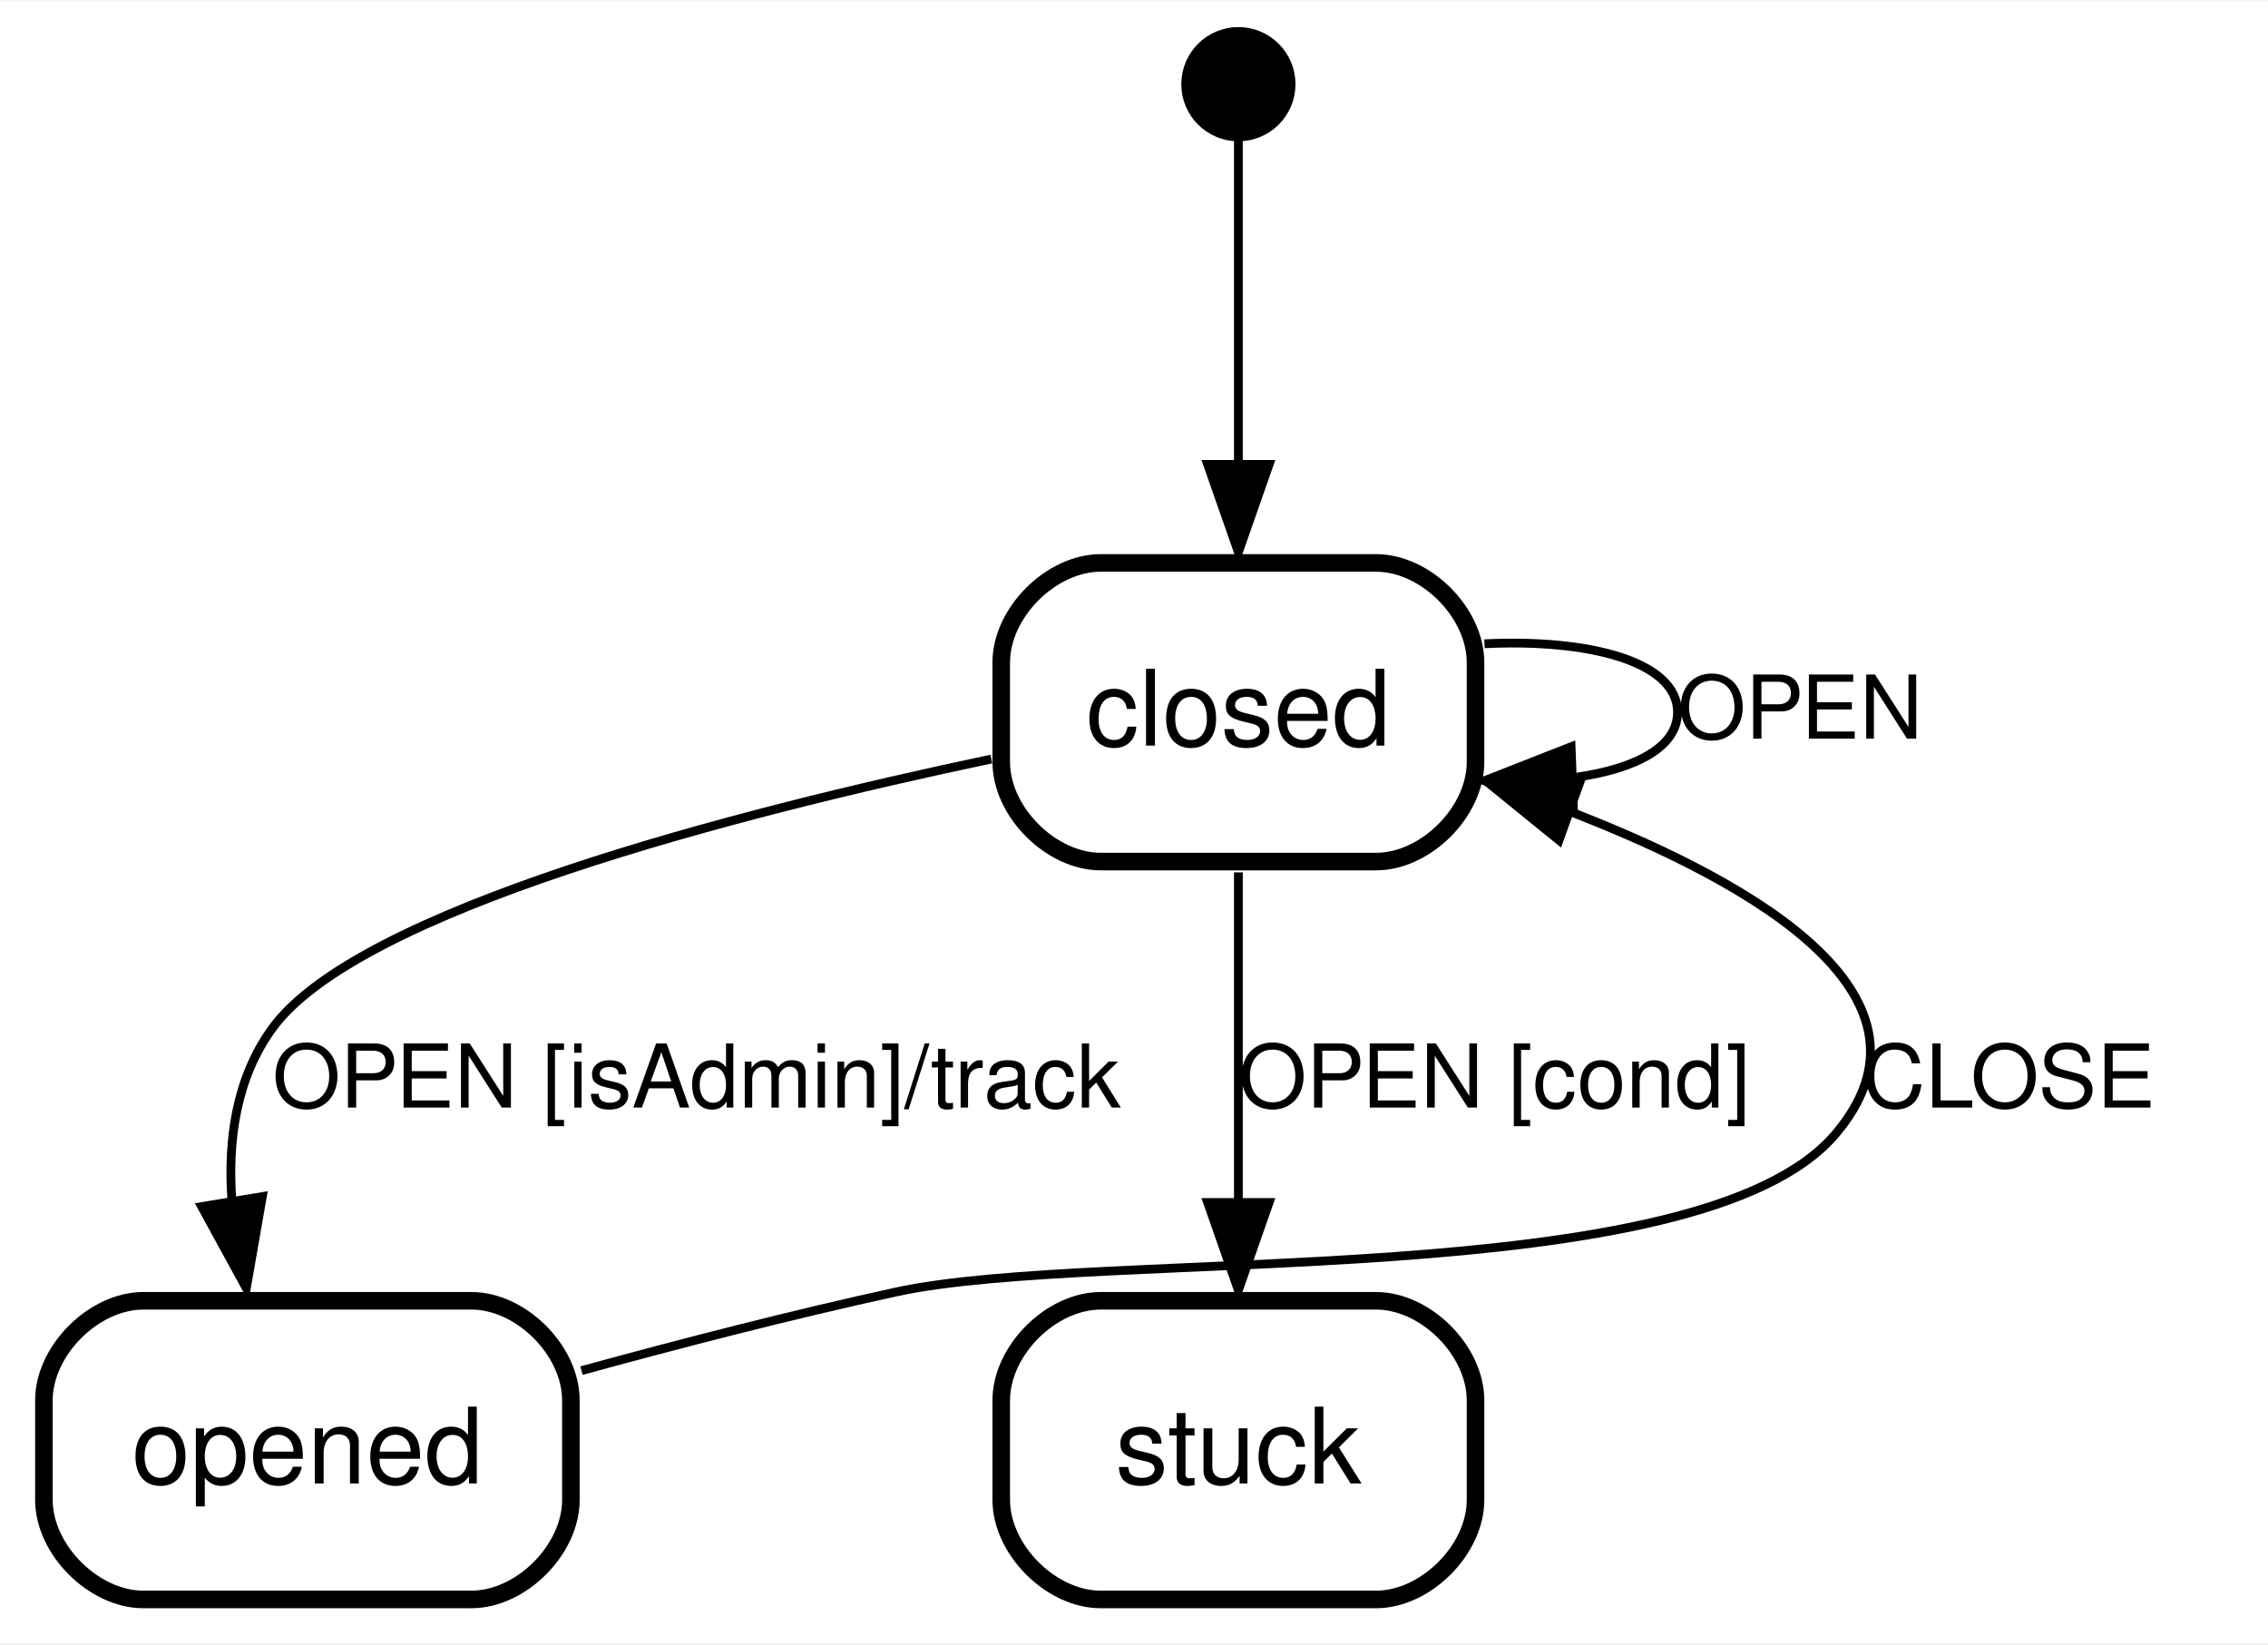
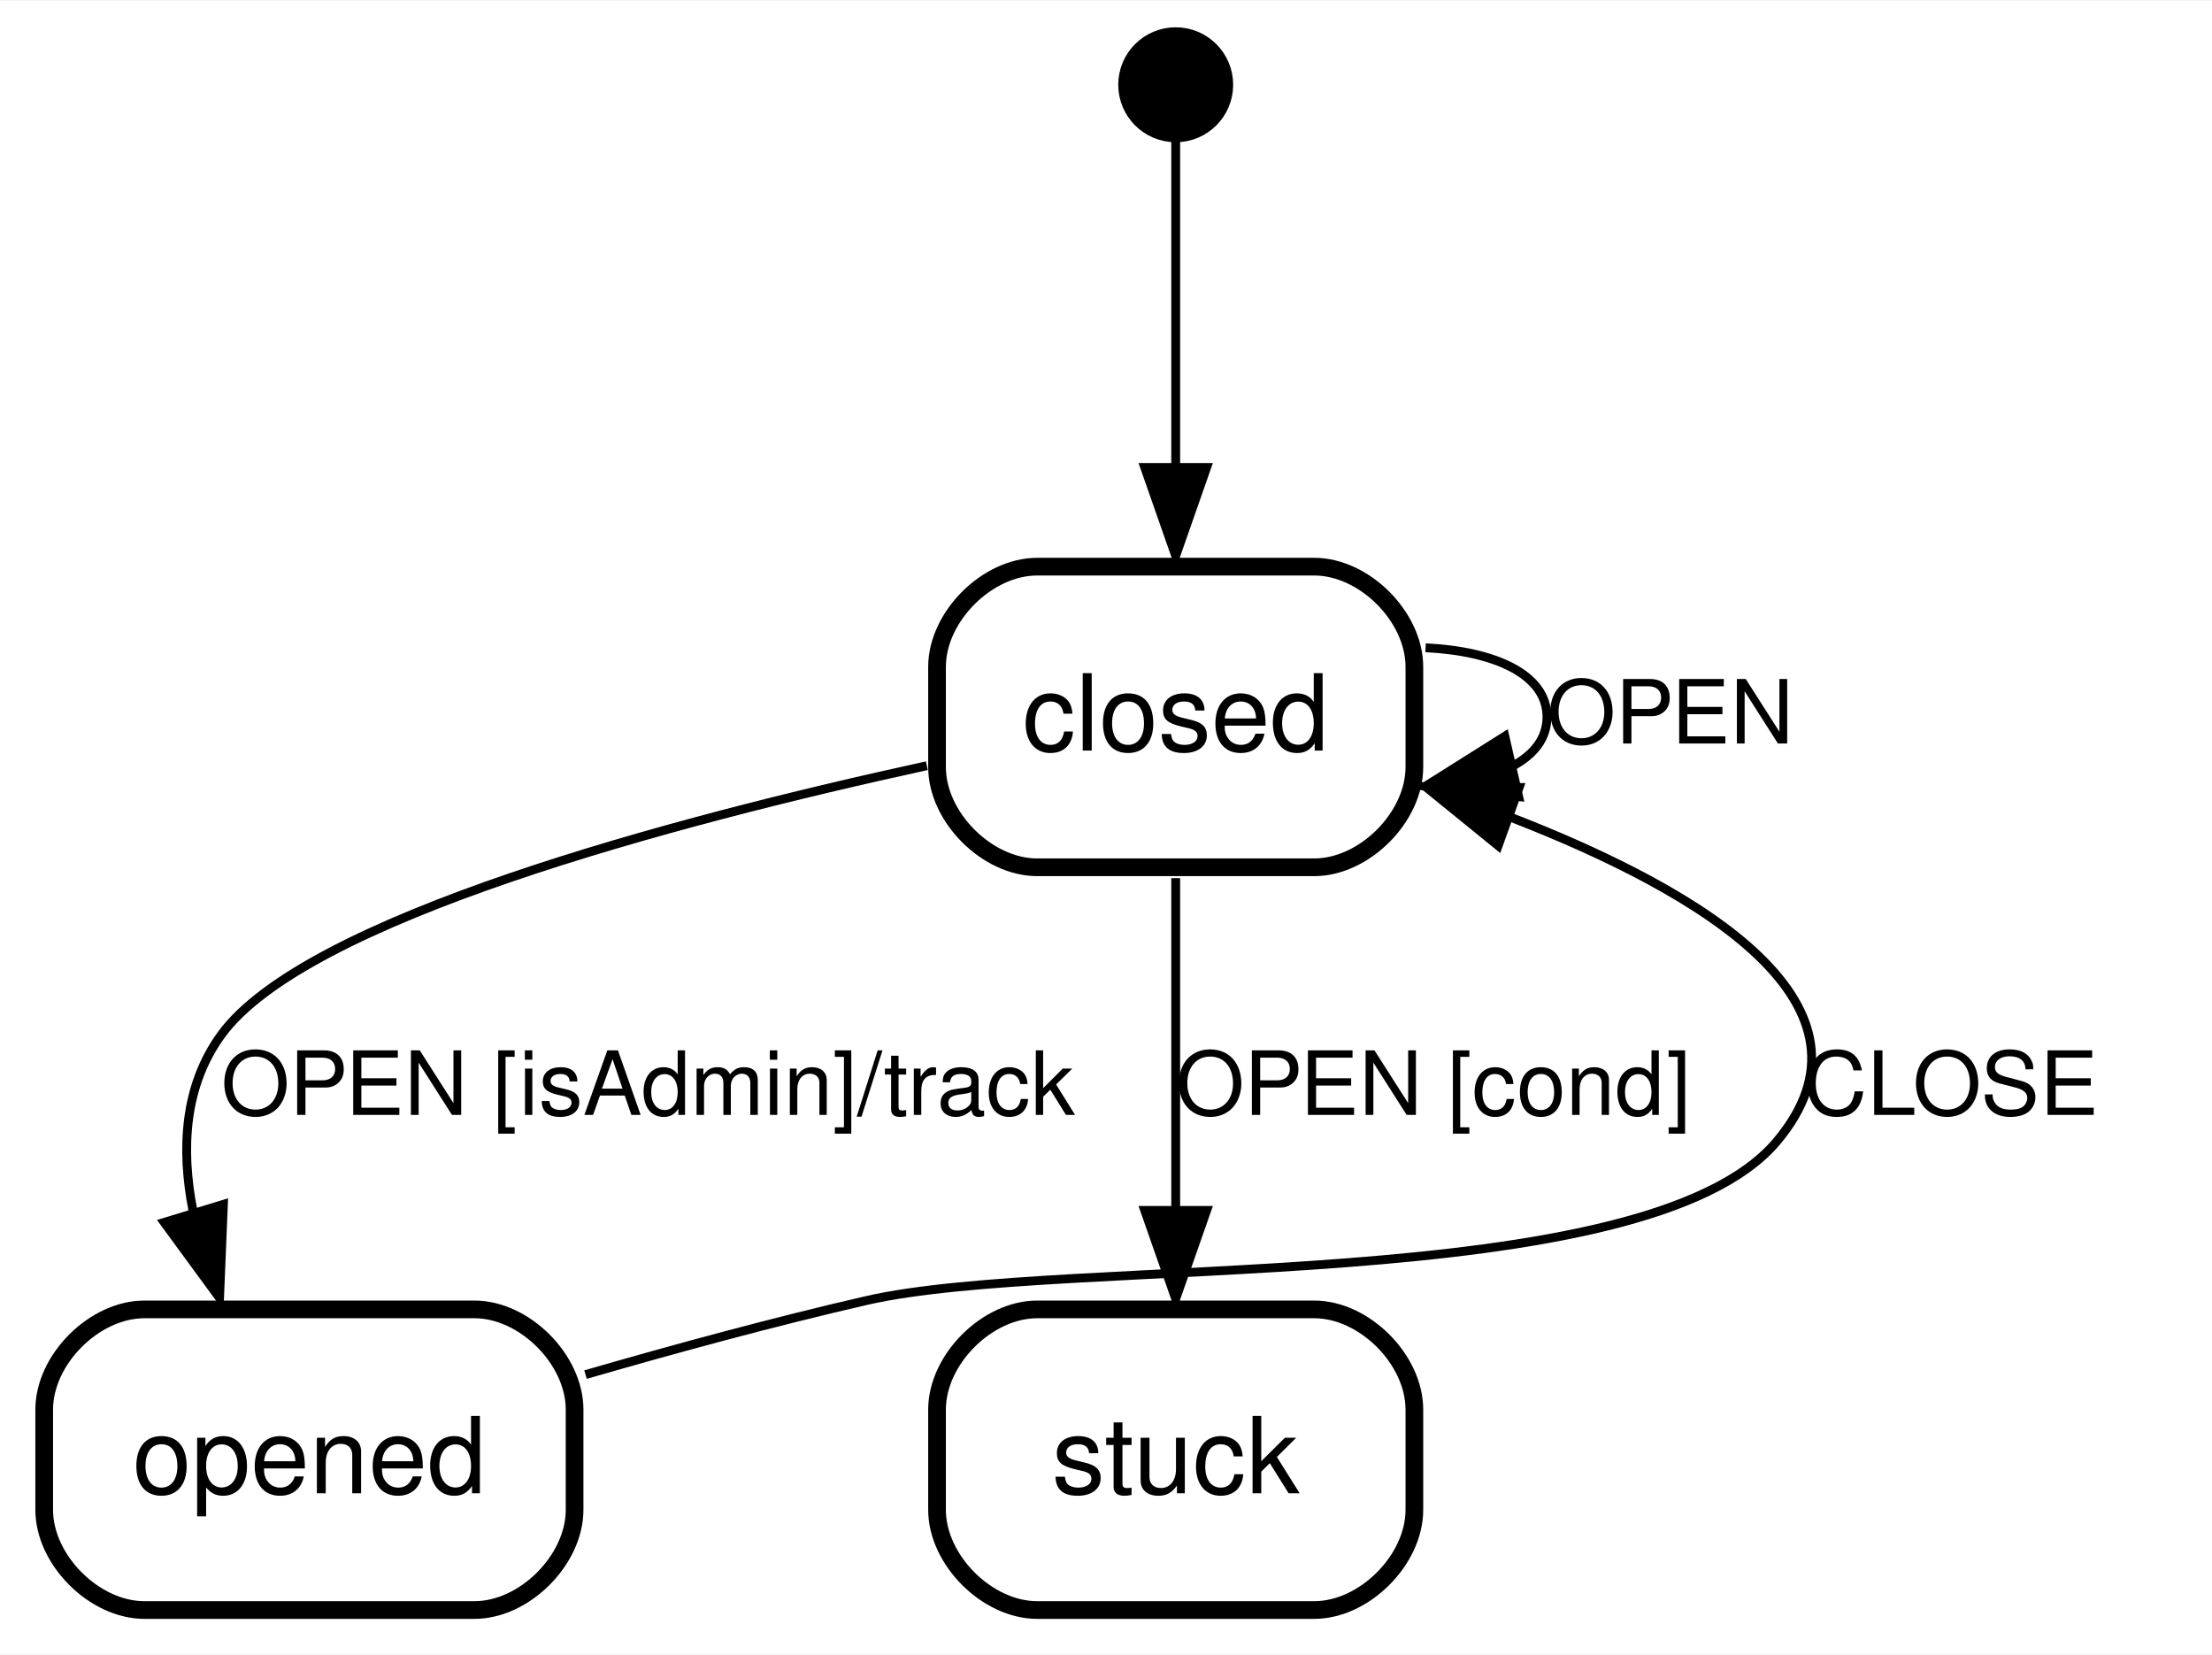
- <svg xmlns="http://www.w3.org/2000/svg" width="258pt" height="187pt" viewBox="0.00 0.00 258.23 187.00">
+ <svg xmlns="http://www.w3.org/2000/svg" width="250pt" height="187pt" viewBox="0.00 0.00 250.23 187.00">
  <g id="graph0" class="graph" transform="scale(1 1) rotate(0) translate(4 183)">
-     <polygon fill="#ffffff" stroke="transparent" points="-4,4 -4,-183 254.232,-183 254.232,4 -4,4" />
+     <polygon fill="#ffffff" stroke="transparent" points="-4,4 -4,-183 246.232,-183 246.232,4 -4,4" />
    <g id="node1" class="node">
-       <ellipse fill="#000000" stroke="#000000" stroke-width="2" cx="137" cy="-173.5" rx="5.5" ry="5.5" />
+       <ellipse fill="#000000" stroke="#000000" stroke-width="2" cx="129" cy="-173.5" rx="5.5" ry="5.5" />
    </g>
    <g id="node2" class="node">
-       <polygon fill="#ffffff" stroke="transparent" stroke-width="2" points="165,-120 109,-120 109,-84 165,-84 165,-120" />
-       <text text-anchor="start" x="119.662" y="-98.2" font-family="Helvetica,sans-Serif" font-size="12.00" fill="#000000">closed</text>
-       <path fill="none" stroke="#000000" stroke-width="2" d="M121.333,-85C121.333,-85 152.667,-85 152.667,-85 158.333,-85 164,-90.667 164,-96.333 164,-96.333 164,-107.667 164,-107.667 164,-113.333 158.333,-119 152.667,-119 152.667,-119 121.333,-119 121.333,-119 115.667,-119 110,-113.333 110,-107.667 110,-107.667 110,-96.333 110,-96.333 110,-90.667 115.667,-85 121.333,-85" />
+       <polygon fill="#ffffff" stroke="transparent" stroke-width="2" points="157,-120 101,-120 101,-84 157,-84 157,-120" />
+       <text text-anchor="start" x="111.662" y="-98.2" font-family="Helvetica,sans-Serif" font-size="12.00" fill="#000000">closed</text>
+       <path fill="none" stroke="#000000" stroke-width="2" d="M113.333,-85C113.333,-85 144.667,-85 144.667,-85 150.333,-85 156,-90.667 156,-96.333 156,-96.333 156,-107.667 156,-107.667 156,-113.333 150.333,-119 144.667,-119 144.667,-119 113.333,-119 113.333,-119 107.667,-119 102,-113.333 102,-107.667 102,-107.667 102,-96.333 102,-96.333 102,-90.667 107.667,-85 113.333,-85" />
    </g>
    <g id="edge1" class="edge">
-       <path fill="none" stroke="#000000" d="M137,-167.889C137,-159.81 137,-144.335 137,-130.412" />
-       <polygon fill="#000000" stroke="#000000" points="140.5,-130.216 137,-120.216 133.5,-130.216 140.5,-130.216" />
-       <text text-anchor="middle" x="138.389" y="-141" font-family="Helvetica,sans-Serif" font-size="10.00" fill="#000000"> </text>
+       <path fill="none" stroke="#000000" d="M129,-167.889C129,-159.81 129,-144.335 129,-130.412" />
+       <polygon fill="#000000" stroke="#000000" points="132.5,-130.216 129,-120.216 125.5,-130.216 132.5,-130.216" />
+       <text text-anchor="middle" x="130.389" y="-141" font-family="Helvetica,sans-Serif" font-size="10.00" fill="#000000"> </text>
    </g>
    <g id="edge4" class="edge">
-       <path fill="none" stroke="#000000" d="M165.018,-109.794C176.888,-110.381 187,-107.783 187,-102 187,-98.024 182.22,-95.554 175.376,-94.589" />
-       <polygon fill="#000000" stroke="#000000" points="175.141,-91.078 165.018,-94.206 174.882,-98.073 175.141,-91.078" />
-       <text text-anchor="start" x="187" y="-99" font-family="Helvetica,sans-Serif" font-size="10.00" fill="#000000">OPEN   </text>
+       <path fill="none" stroke="#000000" d="M157.266,-109.827C165.051,-109.449 171,-106.84 171,-102 171,-99.58 169.513,-97.718 167.052,-96.413" />
+       <polygon fill="#000000" stroke="#000000" points="167.795,-92.993 157.266,-94.173 166.233,-99.816 167.795,-92.993" />
+       <text text-anchor="start" x="171" y="-99" font-family="Helvetica,sans-Serif" font-size="10.00" fill="#000000">OPEN   </text>
    </g>
    <g id="node3" class="node">
      <polygon fill="#ffffff" stroke="transparent" stroke-width="2" points="62,-36 0,-36 0,0 62,0 62,-36" />
      <text text-anchor="start" x="10.988" y="-14.2" font-family="Helvetica,sans-Serif" font-size="12.00" fill="#000000">opened</text>
      <path fill="none" stroke="#000000" stroke-width="2" d="M12.333,-1C12.333,-1 49.667,-1 49.667,-1 55.333,-1 61,-6.667 61,-12.333 61,-12.333 61,-23.667 61,-23.667 61,-29.333 55.333,-35 49.667,-35 49.667,-35 12.333,-35 12.333,-35 6.667,-35 1,-29.333 1,-23.667 1,-23.667 1,-12.333 1,-12.333 1,-6.667 6.667,-1 12.333,-1" />
    </g>
    <g id="edge2" class="edge">
-       <path fill="none" stroke="#000000" d="M108.869,-96.675C79.608,-90.498 36.721,-79.423 26.99,-66 22.901,-60.359 21.898,-53.306 22.406,-46.358" />
-       <polygon fill="#000000" stroke="#000000" points="25.869,-46.865 24.047,-36.428 18.963,-45.724 25.869,-46.865" />
-       <text text-anchor="start" x="27" y="-57" font-family="Helvetica,sans-Serif" font-size="10.00" fill="#000000">OPEN [isAdmin]/track   </text>
+       <path fill="none" stroke="#000000" d="M100.85,-96.488C72.129,-90.225 30.467,-79.148 20.99,-66 16.843,-60.247 16.456,-53.154 17.82,-46.204" />
+       <polygon fill="#000000" stroke="#000000" points="21.272,-46.881 20.837,-36.295 14.576,-44.841 21.272,-46.881" />
+       <text text-anchor="start" x="21" y="-57" font-family="Helvetica,sans-Serif" font-size="10.00" fill="#000000">OPEN [isAdmin]/track   </text>
    </g>
    <g id="node4" class="node">
-       <polygon fill="#ffffff" stroke="transparent" stroke-width="2" points="165,-36 109,-36 109,0 165,0 165,-36" />
-       <text text-anchor="start" x="122.997" y="-14.2" font-family="Helvetica,sans-Serif" font-size="12.00" fill="#000000">stuck</text>
-       <path fill="none" stroke="#000000" stroke-width="2" d="M121.333,-1C121.333,-1 152.667,-1 152.667,-1 158.333,-1 164,-6.667 164,-12.333 164,-12.333 164,-23.667 164,-23.667 164,-29.333 158.333,-35 152.667,-35 152.667,-35 121.333,-35 121.333,-35 115.667,-35 110,-29.333 110,-23.667 110,-23.667 110,-12.333 110,-12.333 110,-6.667 115.667,-1 121.333,-1" />
+       <polygon fill="#ffffff" stroke="transparent" stroke-width="2" points="157,-36 101,-36 101,0 157,0 157,-36" />
+       <text text-anchor="start" x="114.997" y="-14.2" font-family="Helvetica,sans-Serif" font-size="12.00" fill="#000000">stuck</text>
+       <path fill="none" stroke="#000000" stroke-width="2" d="M113.333,-1C113.333,-1 144.667,-1 144.667,-1 150.333,-1 156,-6.667 156,-12.333 156,-12.333 156,-23.667 156,-23.667 156,-29.333 150.333,-35 144.667,-35 144.667,-35 113.333,-35 113.333,-35 107.667,-35 102,-29.333 102,-23.667 102,-23.667 102,-12.333 102,-12.333 102,-6.667 107.667,-1 113.333,-1" />
    </g>
    <g id="edge3" class="edge">
-       <path fill="none" stroke="#000000" d="M137,-83.773C137,-72.876 137,-58.795 137,-46.459" />
-       <polygon fill="#000000" stroke="#000000" points="140.5,-46.191 137,-36.191 133.5,-46.191 140.5,-46.191" />
-       <text text-anchor="start" x="137" y="-57" font-family="Helvetica,sans-Serif" font-size="10.00" fill="#000000">OPEN [cond]   </text>
+       <path fill="none" stroke="#000000" d="M129,-83.773C129,-72.876 129,-58.795 129,-46.459" />
+       <polygon fill="#000000" stroke="#000000" points="132.5,-46.191 129,-36.191 125.5,-46.191 132.5,-46.191" />
+       <text text-anchor="start" x="129" y="-57" font-family="Helvetica,sans-Serif" font-size="10.00" fill="#000000">OPEN [cond]   </text>
    </g>
    <g id="edge5" class="edge">
-       <path fill="none" stroke="#000000" d="M62.207,-27.049C73.434,-30.128 86.232,-33.435 98,-36 121.559,-41.134 189.429,-35.59 205,-54 217.983,-69.35 196.771,-82.192 174.697,-90.719" />
-       <polygon fill="#000000" stroke="#000000" points="173.507,-87.427 165.281,-94.104 175.875,-94.015 173.507,-87.427" />
-       <text text-anchor="start" x="208" y="-57" font-family="Helvetica,sans-Serif" font-size="10.00" fill="#000000">CLOSE   </text>
+       <path fill="none" stroke="#000000" d="M62.236,-27.627C72.316,-30.545 83.578,-33.608 94,-36 116.647,-41.199 182.051,-36.212 197,-54 209.877,-69.322 188.915,-82.115 166.962,-90.63" />
+       <polygon fill="#000000" stroke="#000000" points="165.48,-87.444 157.257,-94.124 167.851,-94.03 165.48,-87.444" />
+       <text text-anchor="start" x="200" y="-57" font-family="Helvetica,sans-Serif" font-size="10.00" fill="#000000">CLOSE   </text>
    </g>
  </g>
</svg>
